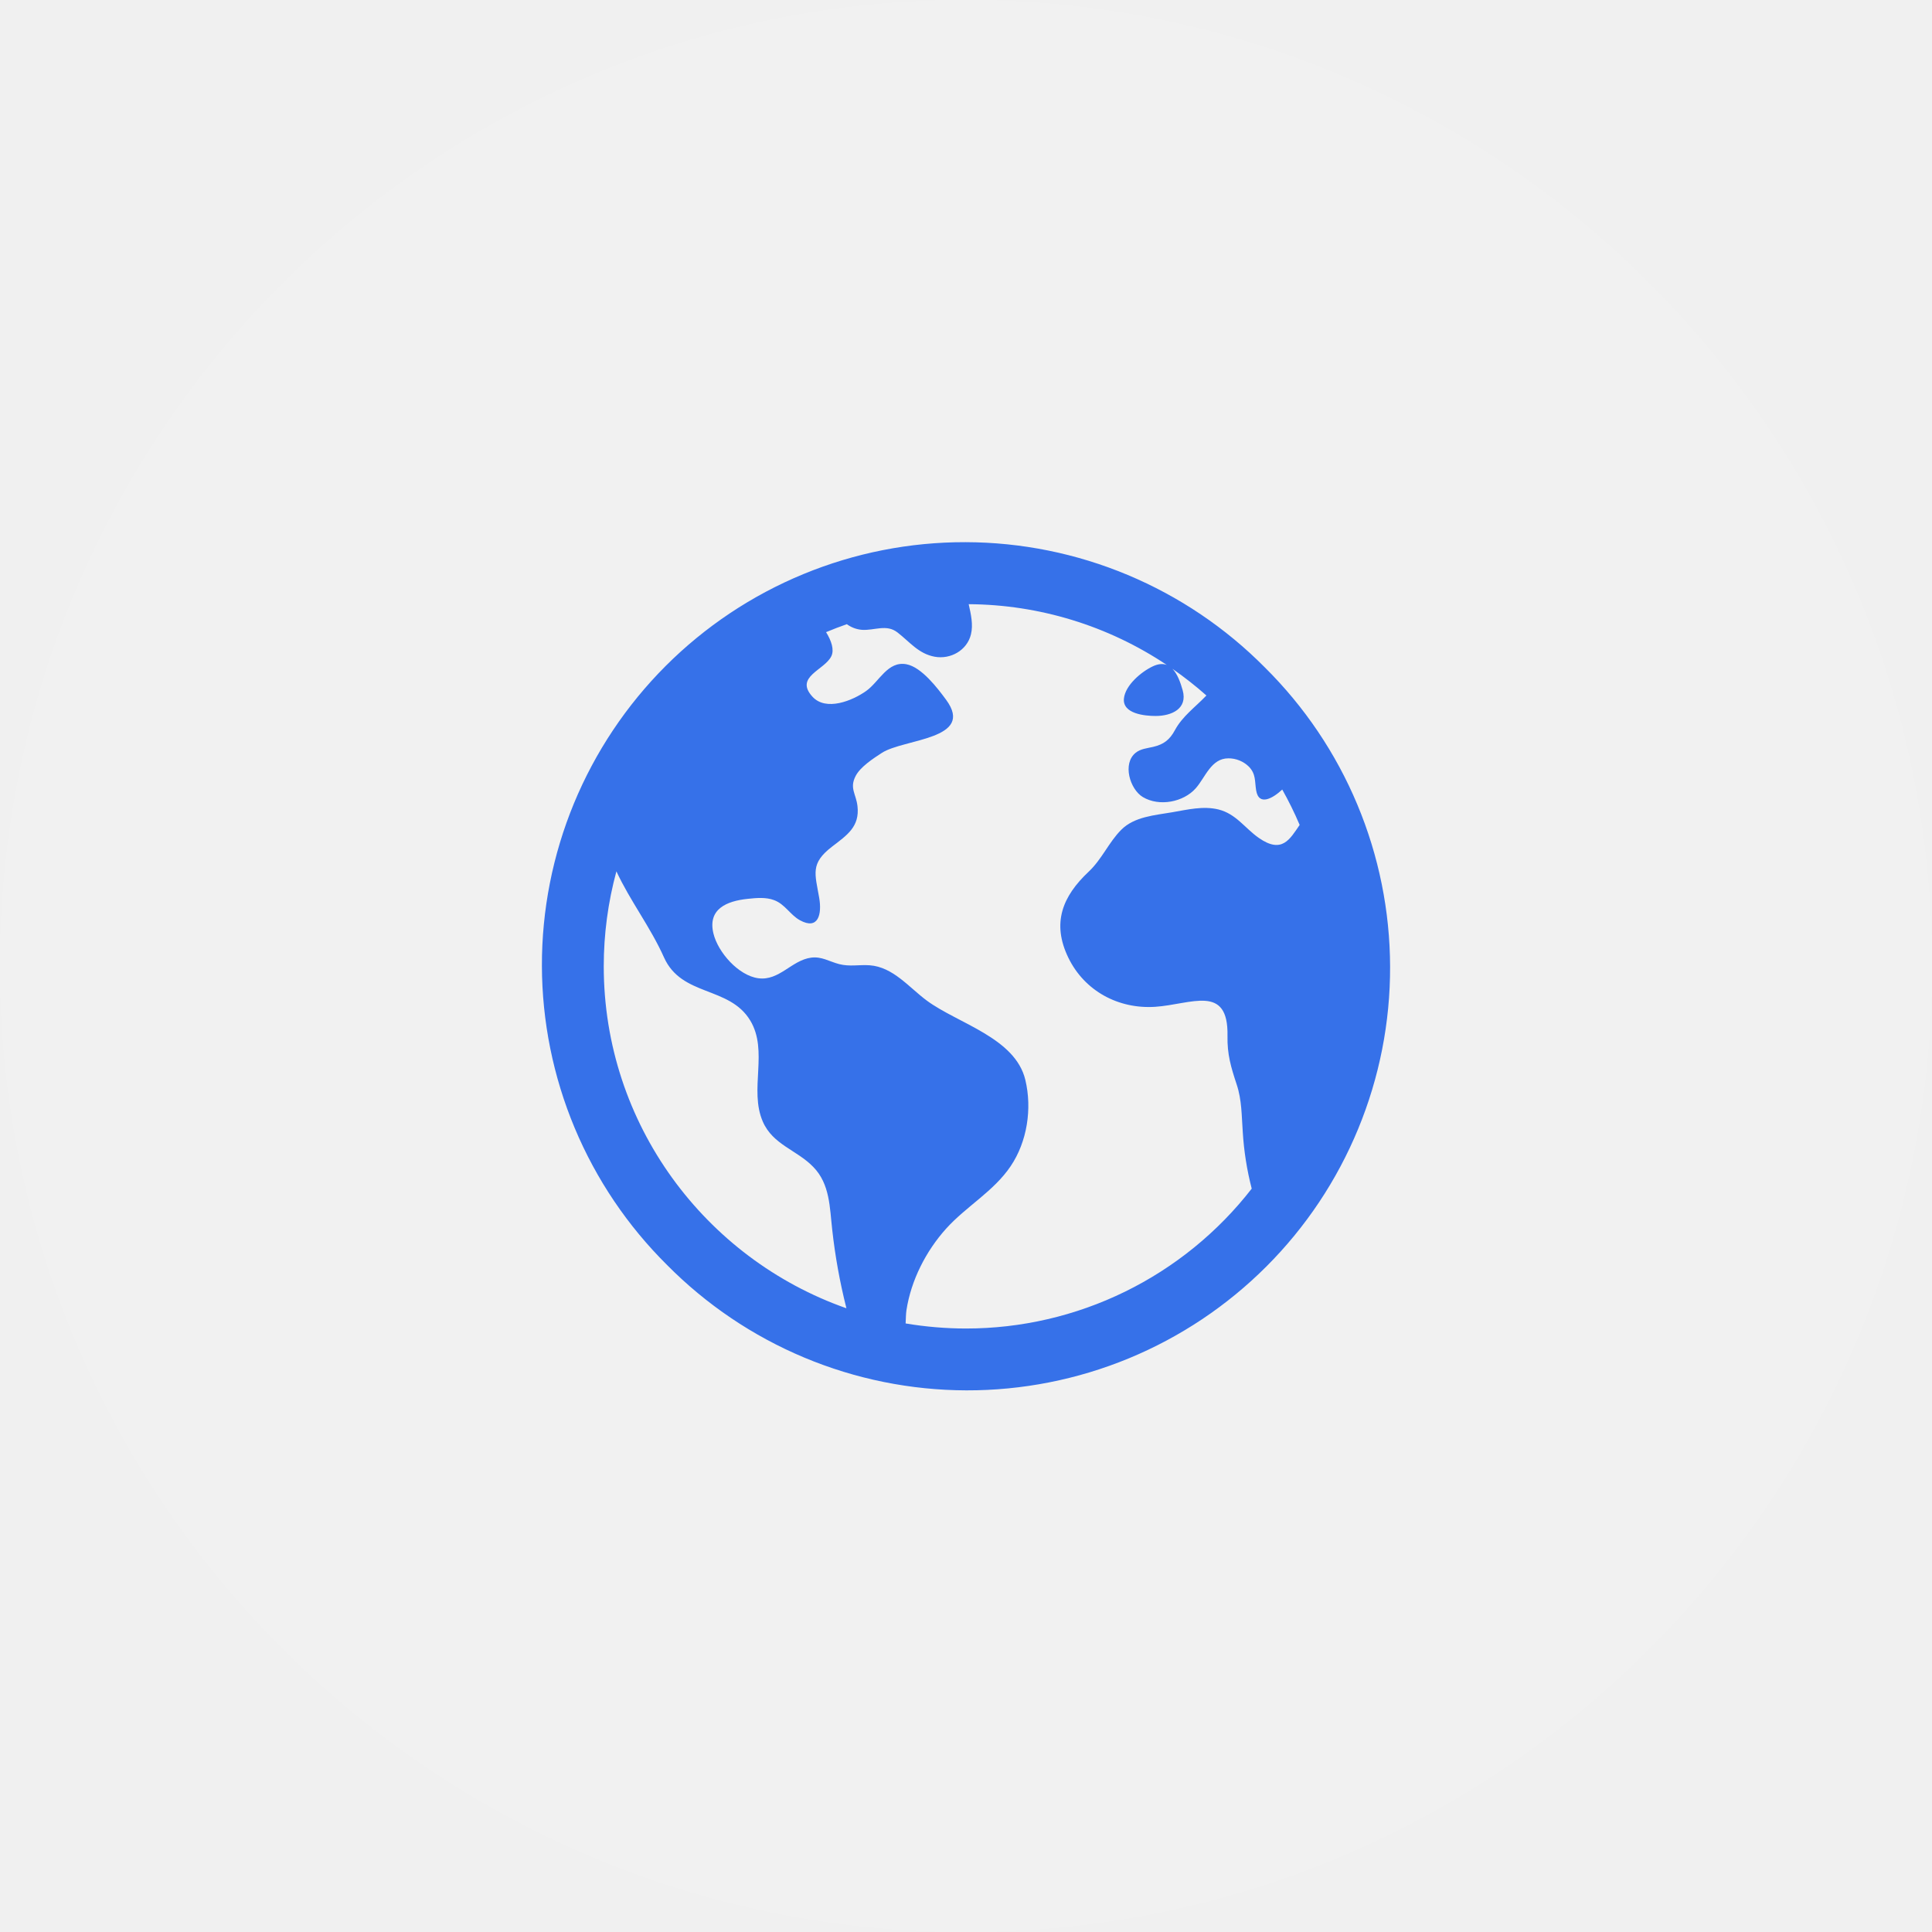
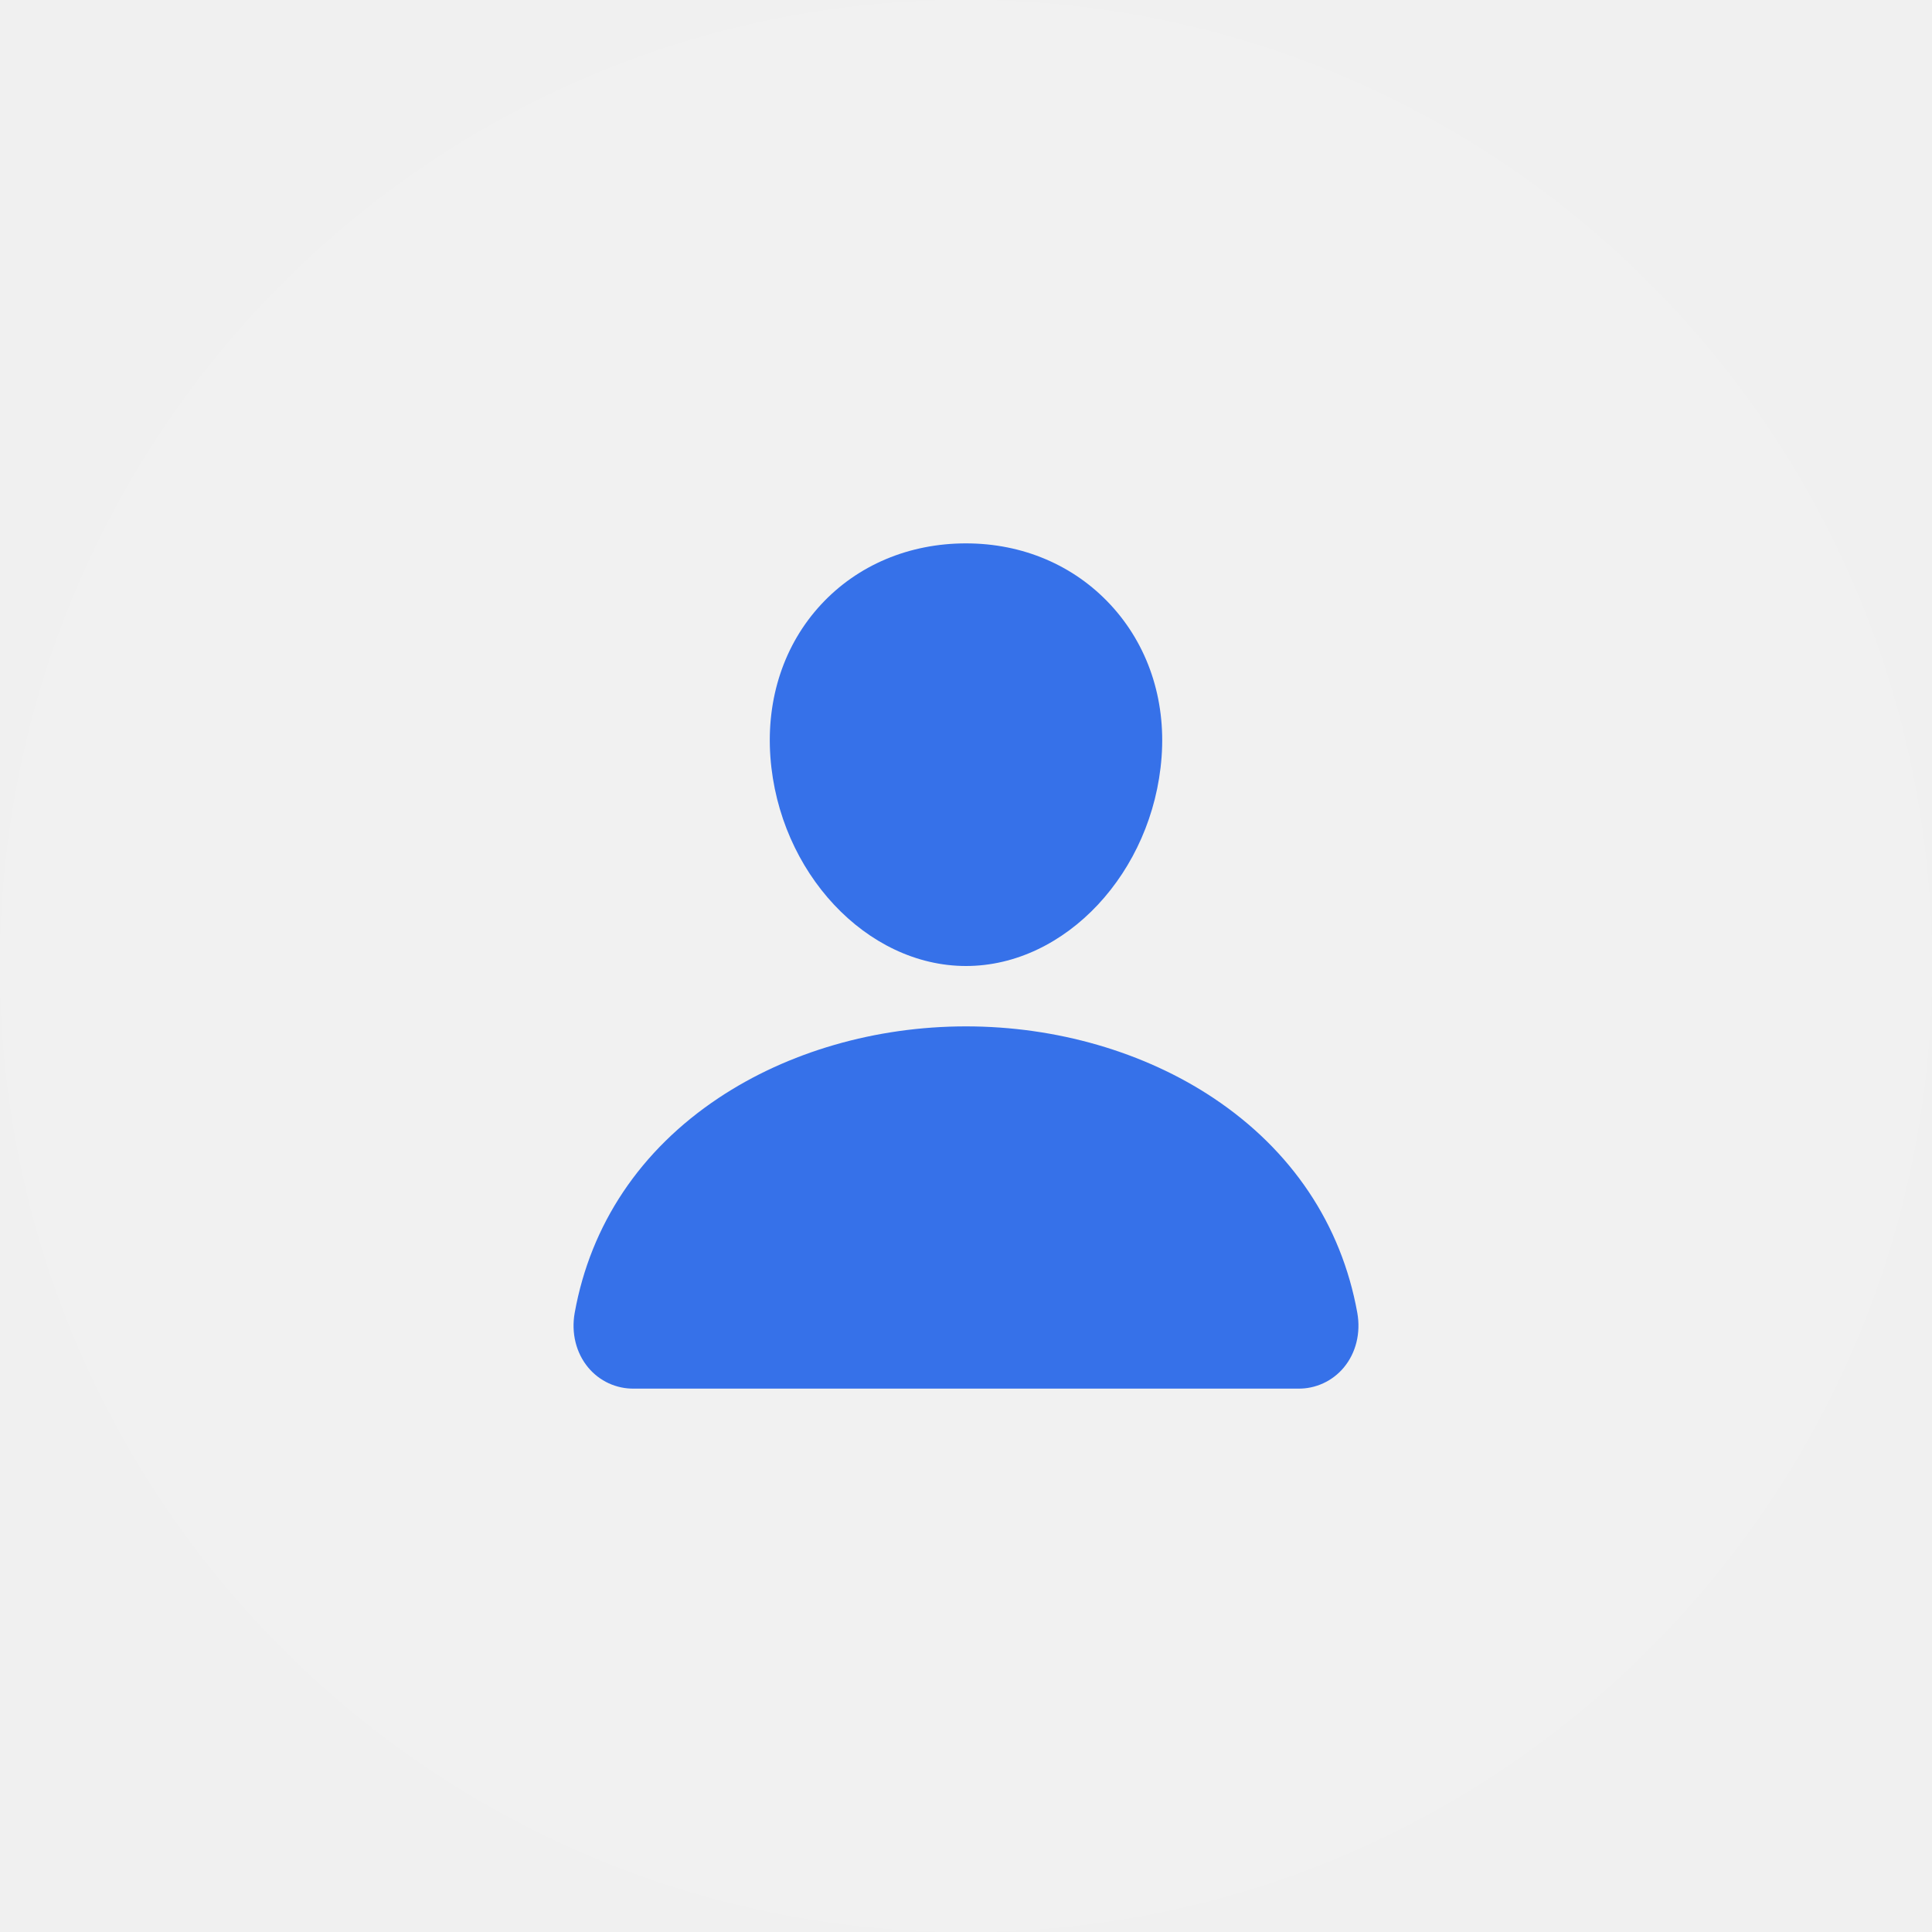
<svg xmlns="http://www.w3.org/2000/svg" width="80" height="80" viewBox="0 0 80 80" fill="none">
  <circle opacity="0.1" cx="40" cy="40" r="40" fill="white" />
-   <path d="M52.374 27.636C50.752 25.998 48.822 24.697 46.696 23.807C44.569 22.917 42.288 22.455 39.982 22.45C37.677 22.444 35.393 22.894 33.262 23.774C31.131 24.653 29.195 25.945 27.565 27.575C25.935 29.206 24.643 31.142 23.763 33.273C22.884 35.404 22.434 37.687 22.439 39.993C22.445 42.298 22.906 44.58 23.796 46.706C24.686 48.833 25.988 50.763 27.626 52.385C29.248 54.023 31.178 55.325 33.304 56.215C35.431 57.105 37.713 57.566 40.018 57.572C42.323 57.577 44.607 57.127 46.738 56.248C48.869 55.368 50.805 54.076 52.435 52.446C54.066 50.816 55.358 48.88 56.237 46.749C57.117 44.618 57.567 42.334 57.561 40.029C57.555 37.723 57.094 35.442 56.204 33.315C55.314 31.188 54.013 29.259 52.374 27.636ZM25 40.011C25 38.683 25.176 37.361 25.524 36.08C26.097 37.315 26.93 38.381 27.496 39.647C28.228 41.276 30.194 40.824 31.062 42.251C31.832 43.517 31.009 45.118 31.586 46.443C32.005 47.405 32.992 47.615 33.674 48.318C34.37 49.028 34.355 50 34.461 50.925C34.581 52.011 34.775 53.089 35.043 54.149C35.043 54.157 35.043 54.165 35.049 54.173C29.203 52.12 25 46.547 25 40.011ZM40 55.011C39.162 55.01 38.326 54.94 37.5 54.801C37.509 54.59 37.513 54.392 37.534 54.254C37.724 53.012 38.345 51.797 39.184 50.868C40.013 49.95 41.149 49.33 41.849 48.289C42.535 47.274 42.741 45.907 42.458 44.72C42.041 42.967 39.66 42.382 38.375 41.431C37.637 40.884 36.98 40.039 36.01 39.97C35.563 39.939 35.189 40.035 34.746 39.921C34.34 39.815 34.021 39.597 33.588 39.654C32.78 39.76 32.27 40.624 31.401 40.507C30.577 40.397 29.727 39.432 29.54 38.647C29.299 37.637 30.098 37.31 30.953 37.22C31.31 37.182 31.711 37.142 32.054 37.273C32.506 37.44 32.719 37.883 33.124 38.106C33.885 38.523 34.038 37.857 33.922 37.182C33.748 36.171 33.545 35.759 34.446 35.063C35.071 34.583 35.606 34.236 35.506 33.375C35.446 32.868 35.169 32.639 35.428 32.136C35.624 31.752 36.162 31.406 36.513 31.177C37.418 30.586 40.392 30.63 39.177 28.977C38.82 28.492 38.161 27.625 37.536 27.506C36.755 27.358 36.408 28.23 35.863 28.614C35.301 29.012 34.206 29.464 33.642 28.849C32.885 28.022 34.145 27.75 34.424 27.172C34.553 26.903 34.424 26.529 34.206 26.176C34.488 26.058 34.775 25.947 35.066 25.846C35.248 25.98 35.465 26.062 35.691 26.08C36.213 26.114 36.706 25.832 37.163 26.188C37.669 26.579 38.034 27.072 38.706 27.194C39.356 27.312 40.044 26.933 40.205 26.268C40.303 25.863 40.205 25.436 40.111 25.018C43.033 25.035 45.886 25.91 48.314 27.534C48.158 27.475 47.971 27.482 47.741 27.589C47.267 27.809 46.595 28.37 46.539 28.926C46.476 29.558 47.407 29.647 47.849 29.647C48.513 29.647 49.186 29.35 48.972 28.582C48.879 28.25 48.752 27.904 48.549 27.694C49.039 28.034 49.508 28.403 49.955 28.799C49.948 28.806 49.941 28.812 49.934 28.82C49.484 29.289 48.961 29.66 48.653 30.23C48.436 30.632 48.191 30.822 47.752 30.926C47.51 30.983 47.233 31.004 47.03 31.167C46.464 31.612 46.786 32.682 47.322 33.004C47.999 33.409 49.004 33.218 49.515 32.639C49.914 32.186 50.149 31.4 50.867 31.401C51.183 31.4 51.487 31.524 51.713 31.745C52.01 32.053 51.951 32.34 52.014 32.725C52.126 33.407 52.728 33.037 53.095 32.693C53.362 33.168 53.603 33.657 53.816 34.159C53.413 34.739 53.093 35.372 52.124 34.696C51.543 34.29 51.186 33.702 50.457 33.519C49.82 33.363 49.168 33.526 48.539 33.634C47.824 33.758 46.977 33.813 46.434 34.354C45.91 34.876 45.633 35.575 45.075 36.099C43.996 37.114 43.541 38.223 44.239 39.659C44.911 41.039 46.316 41.789 47.833 41.69C49.323 41.591 50.87 40.727 50.828 42.892C50.812 43.658 50.972 44.189 51.207 44.901C51.425 45.557 51.41 46.193 51.46 46.87C51.508 47.663 51.632 48.45 51.831 49.219C50.43 51.022 48.636 52.481 46.586 53.485C44.536 54.489 42.283 55.011 40 55.011Z" fill="#3671E9" />
+   <path d="M45.987 25.045C44.467 23.404 42.344 22.5 40 22.5C37.644 22.5 35.513 23.398 34 25.03C32.47 26.679 31.725 28.92 31.9 31.341C32.247 36.116 35.88 40 40 40C44.12 40 47.747 36.116 48.099 31.342C48.277 28.944 47.527 26.707 45.987 25.045Z" fill="#3671E9" />
+   <path d="M53.75 57.5H26.25C25.89 57.505 25.534 57.429 25.206 57.279C24.879 57.128 24.59 56.907 24.359 56.63C23.852 56.023 23.647 55.194 23.798 54.356C24.458 50.698 26.515 47.626 29.75 45.469C32.623 43.554 36.263 42.5 40 42.5C43.737 42.5 47.377 43.555 50.25 45.469C53.484 47.625 55.542 50.698 56.202 54.355C56.353 55.194 56.148 56.023 55.641 56.63C55.41 56.906 55.12 57.128 54.794 57.278C54.466 57.429 54.11 57.505 53.75 57.5Z" fill="#3671E9" />
</svg>
